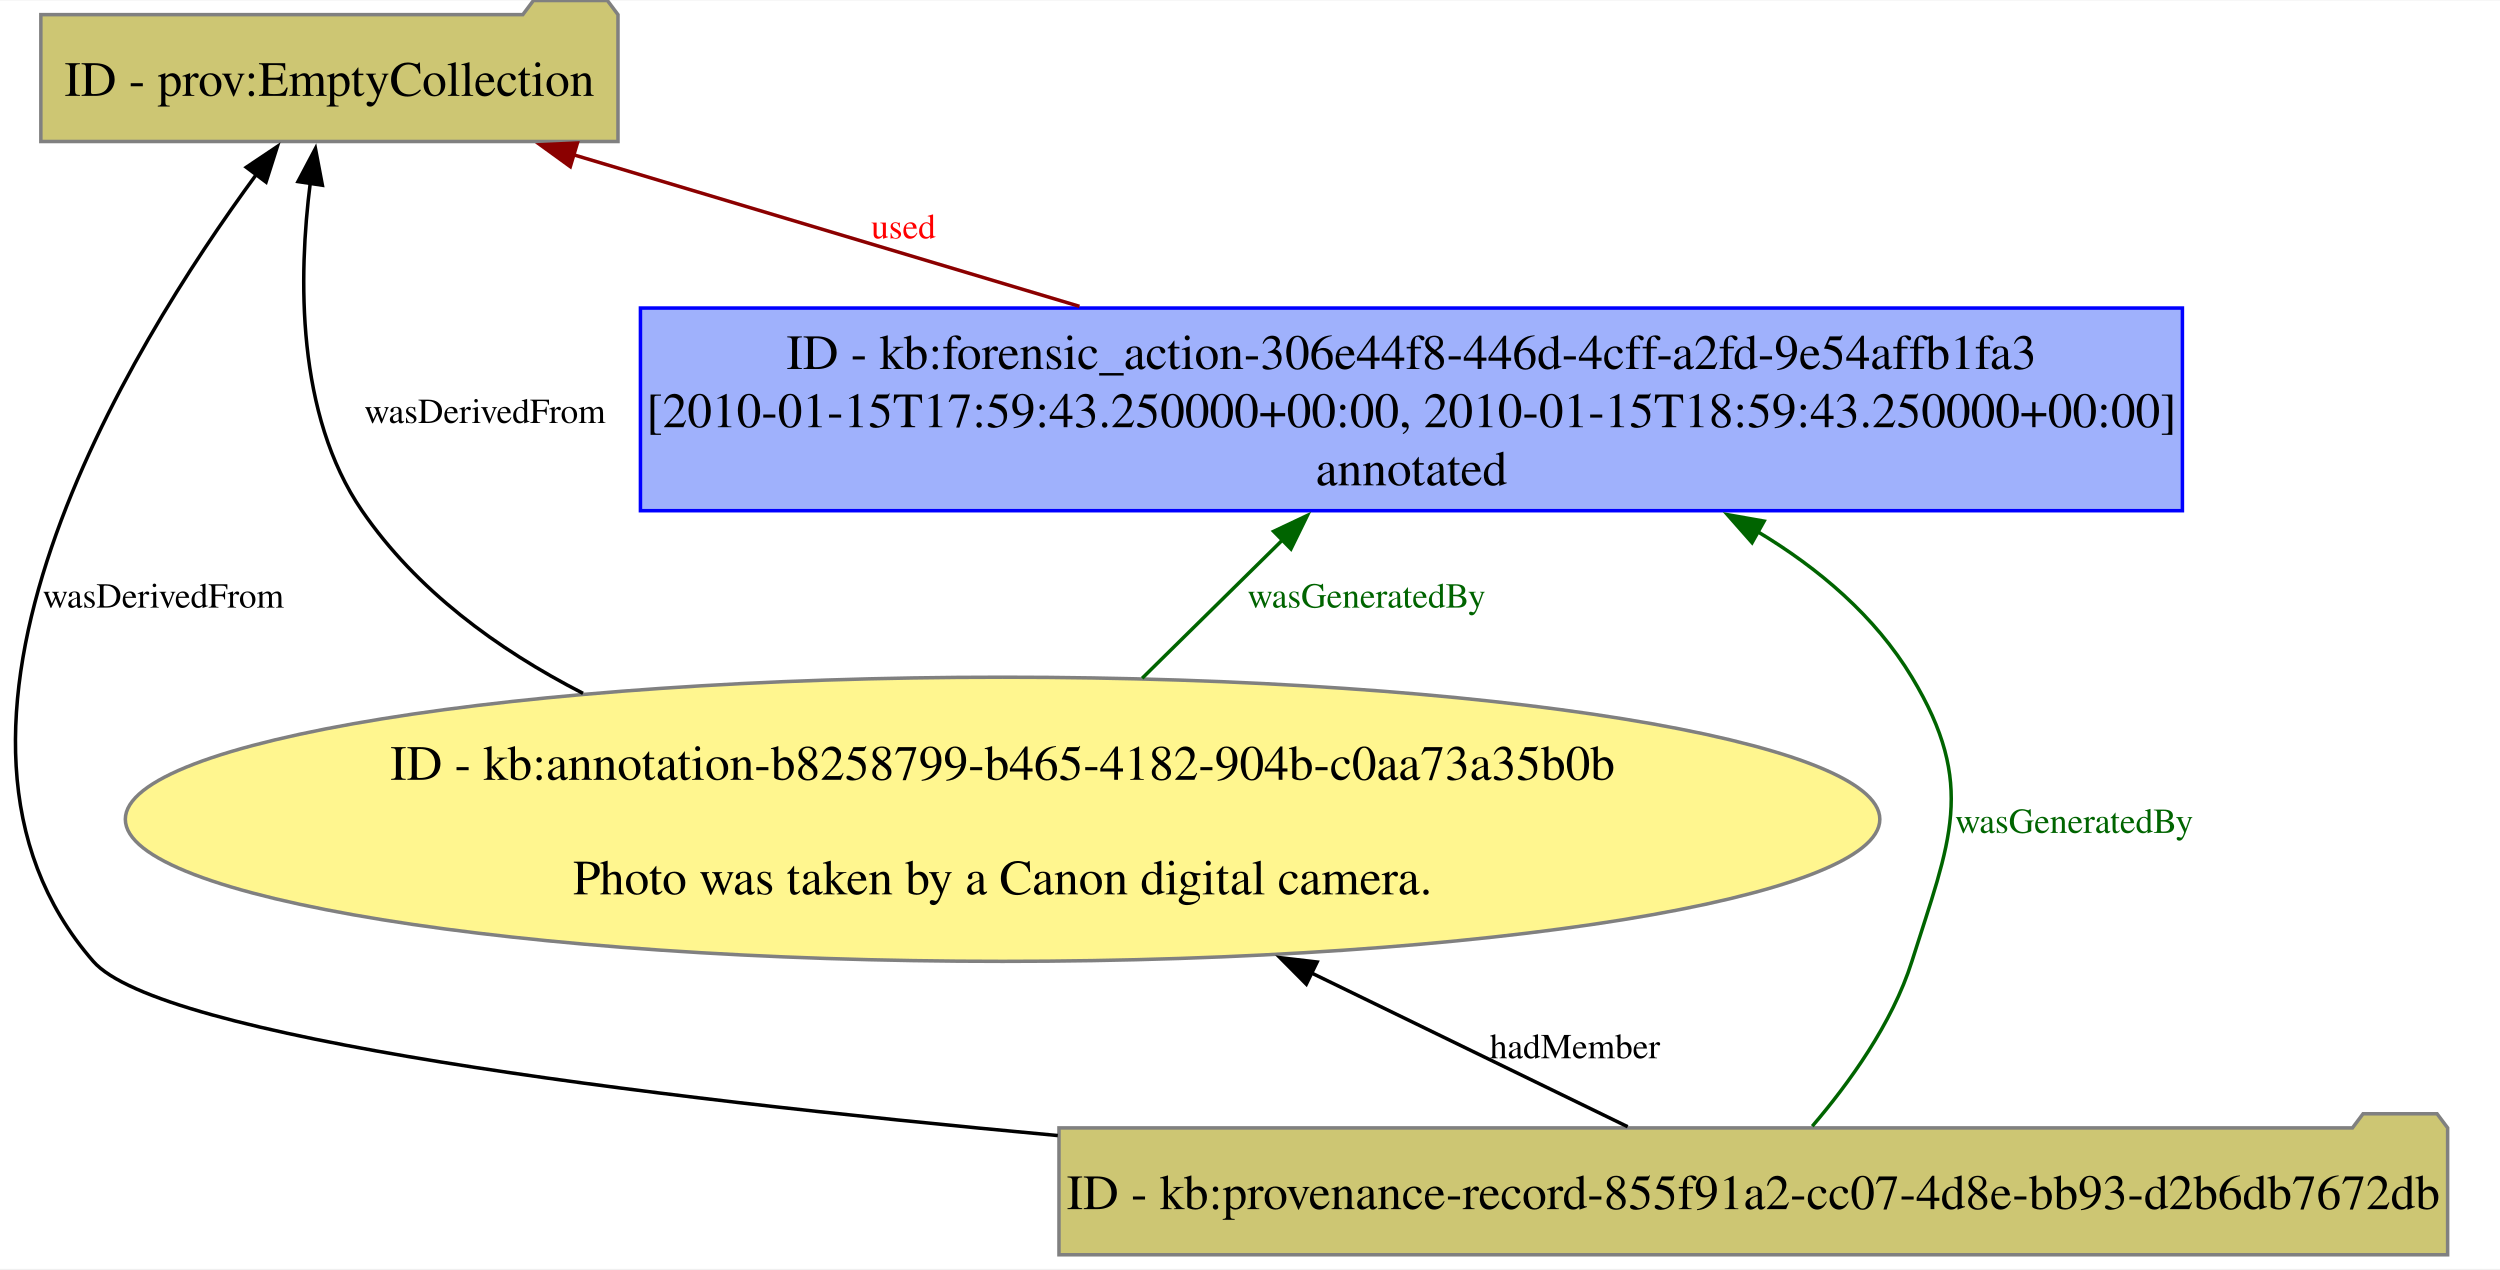
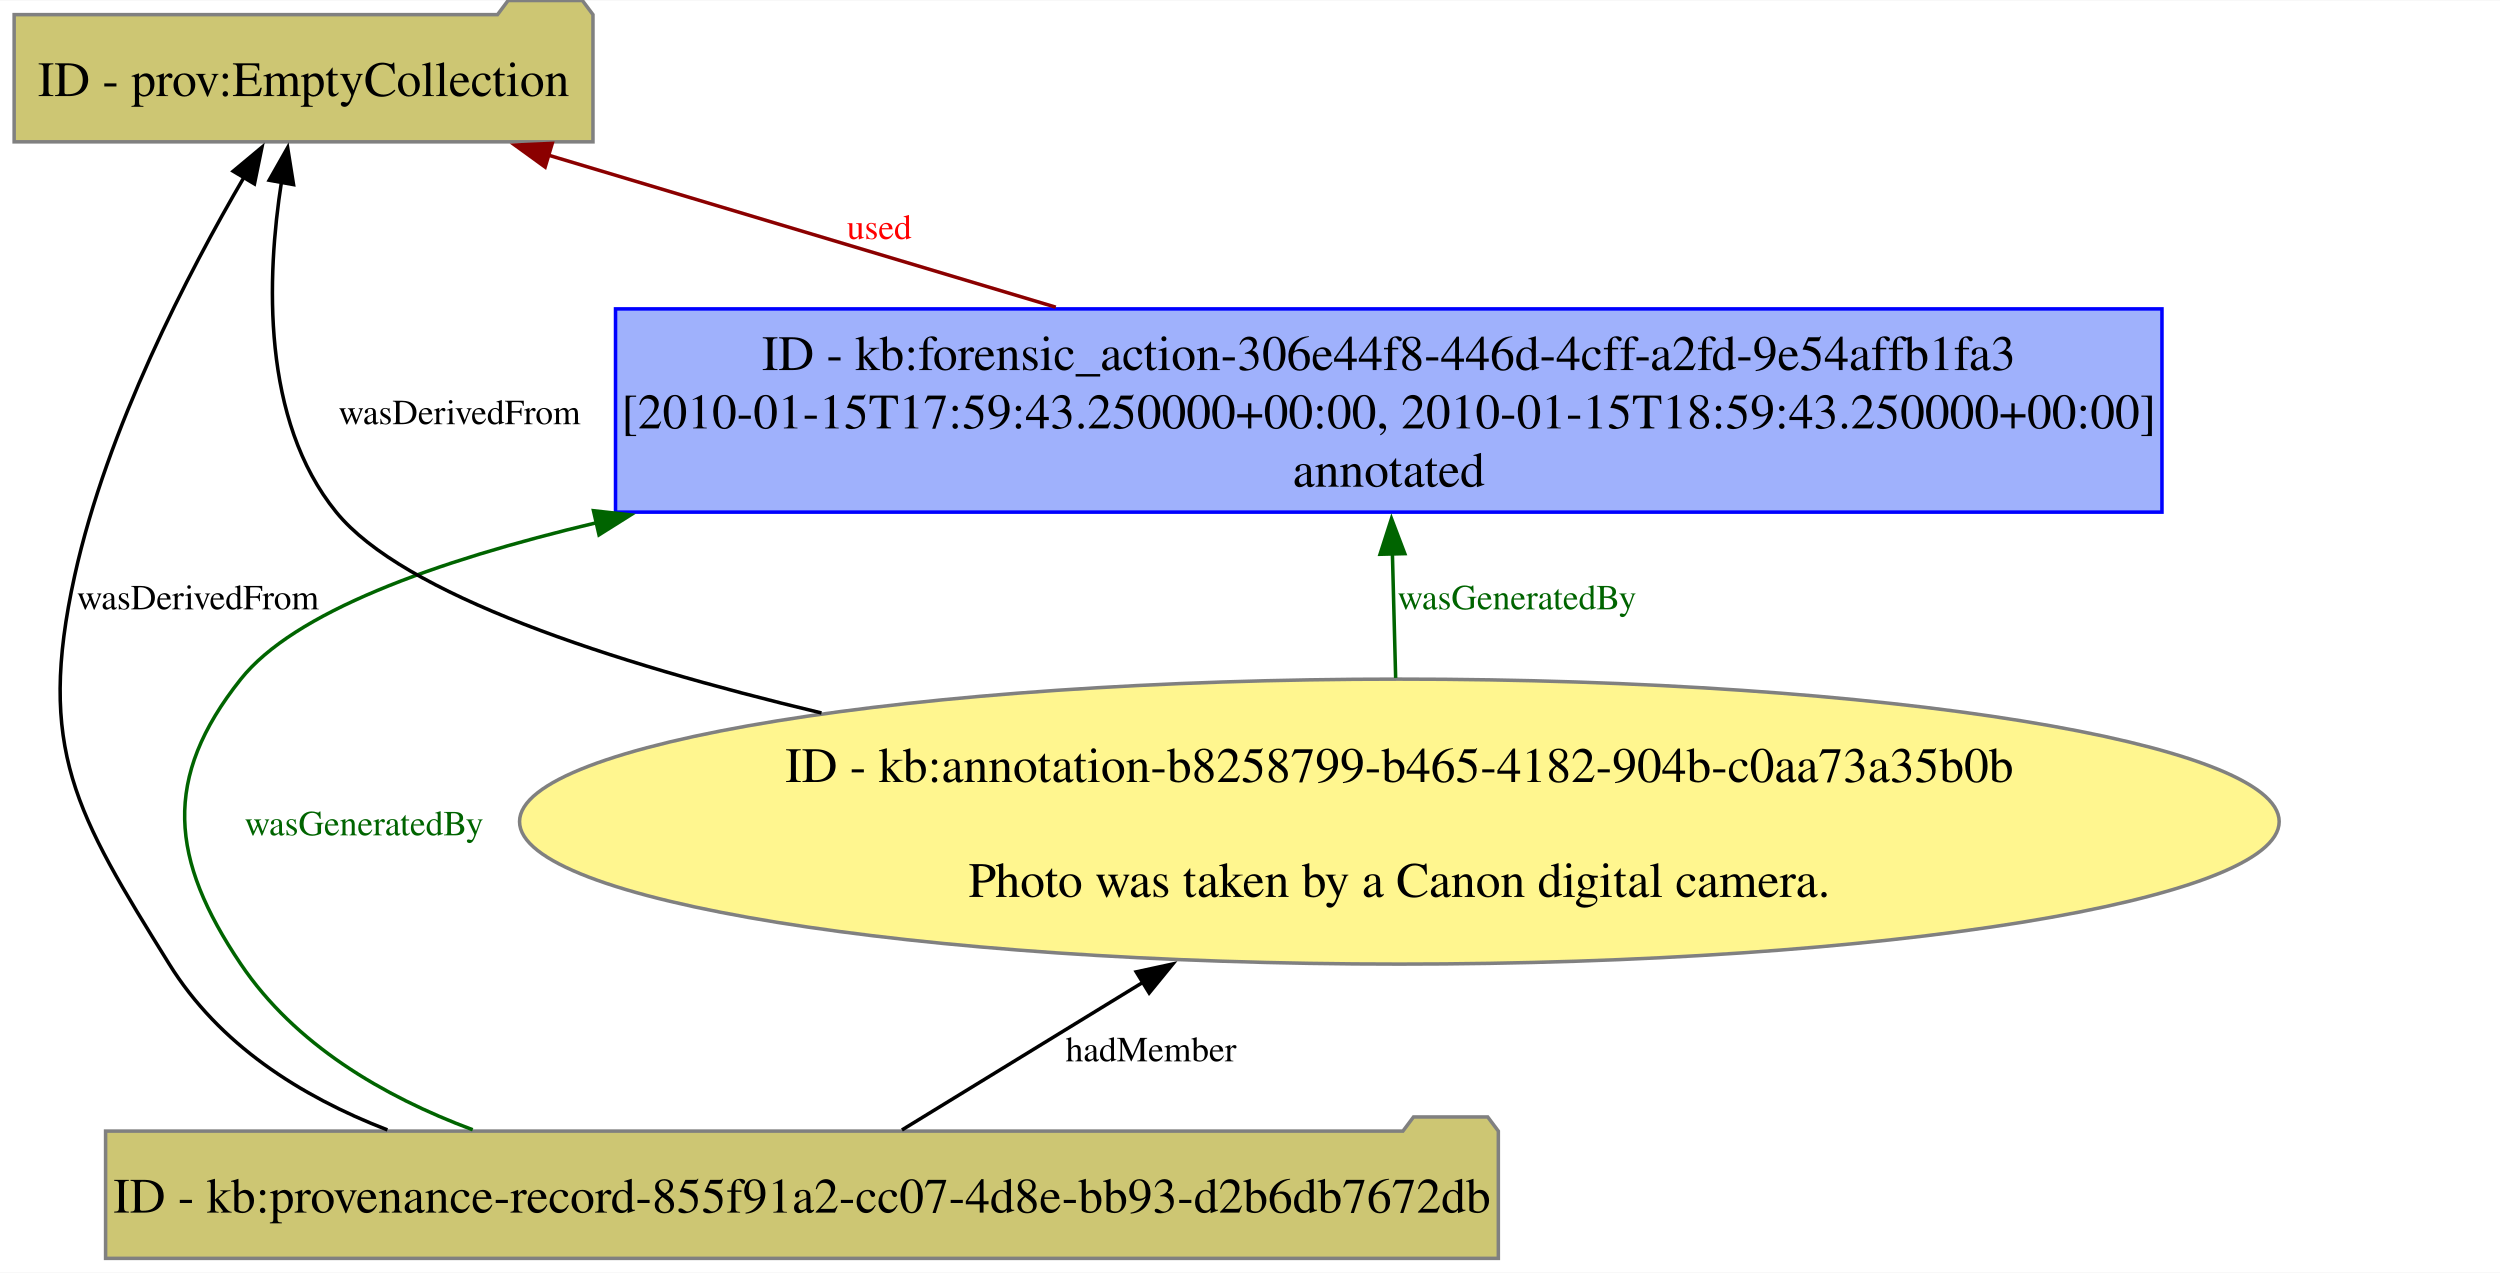
- <svg xmlns="http://www.w3.org/2000/svg" xmlns:xlink="http://www.w3.org/1999/xlink" width="709pt" height="360pt" viewBox="0.00 0.00 709.32 359.86">
+ <svg xmlns="http://www.w3.org/2000/svg" xmlns:xlink="http://www.w3.org/1999/xlink" width="707pt" height="360pt" viewBox="0.00 0.00 707.25 359.86">
  <g id="graph0" class="graph" transform="scale(1 1) rotate(0) translate(4 355.86)">
-     <polygon fill="white" stroke="none" points="-4,4 -4,-355.86 705.32,-355.86 705.32,4 -4,4" />
+     <polygon fill="white" stroke="none" points="-4,4 -4,-355.86 703.25,-355.86 703.25,4 -4,4" />
    <g id="node1" class="node">
      <g id="a_node1">
-         <a xlink:title="ID - http://example.org/kb/annotation-b8258799-b465-4182-904b-c0aa73a35b0b">
-           <ellipse fill="#fff68f" stroke="#808080" cx="280.46" cy="-123.56" rx="248.9" ry="40.31" />
-           <text text-anchor="middle" x="280.46" y="-134.76" font-family="Times,serif" font-size="14.00">ID - kb:annotation-b8258799-b465-4182-904b-c0aa73a35b0b</text>
-           <text text-anchor="middle" x="280.46" y="-102.26" font-family="Times,serif" font-size="14.00">Photo was taken by a Canon digital camera.</text>
+         <a xlink:title="ID - http://example.org/kb/provenance-record-855f91a2-cc07-4d8e-bb93-d2b6db7672db">
+           <polygon fill="#cdc673" stroke="#808080" points="419.88,-36 416.88,-40 395.88,-40 392.88,-36 25.87,-36 25.87,0 419.88,0 419.88,-36" />
+           <text text-anchor="middle" x="222.88" y="-12.95" font-family="Times,serif" font-size="14.00">ID - kb:provenance-record-855f91a2-cc07-4d8e-bb93-d2b6db7672db</text>
        </a>
      </g>
    </g>
    <g id="node2" class="node">
      <g id="a_node2">
-         <a xlink:title="ID - http://example.org/kb/forensic_action-306e44f8-446d-4cff-a2fd-9e54affb1fa3">
-           <polygon fill="#9fb1fc" stroke="#0000ff" points="615.21,-268.61 177.71,-268.61 177.71,-211.11 615.21,-211.11 615.21,-268.61" />
-           <text text-anchor="middle" x="396.46" y="-251.31" font-family="Times,serif" font-size="14.00">ID - kb:forensic_action-306e44f8-446d-4cff-a2fd-9e54affb1fa3</text>
-           <text text-anchor="middle" x="396.46" y="-234.81" font-family="Times,serif" font-size="14.00">[2010-01-15T17:59:43.250000+00:00, 2010-01-15T18:59:43.250000+00:00]</text>
-           <text text-anchor="middle" x="396.46" y="-218.31" font-family="Times,serif" font-size="14.00">annotated</text>
+         <a xlink:title="ID - http://www.w3.org/ns/prov#EmptyCollection">
+           <polygon fill="#cdc673" stroke="#808080" points="163.75,-351.86 160.75,-355.86 139.75,-355.86 136.75,-351.86 0,-351.86 0,-315.86 163.75,-315.86 163.75,-351.86" />
+           <text text-anchor="middle" x="81.88" y="-328.81" font-family="Times,serif" font-size="14.00">ID - prov:EmptyCollection</text>
        </a>
      </g>
    </g>
-     <g id="edge1" class="edge">
-       <path fill="none" stroke="darkgreen" d="M320.06,-163.57C332.98,-176.31 347.26,-190.38 359.95,-202.88" />
-       <polygon fill="darkgreen" stroke="darkgreen" points="357.37,-205.25 366.94,-209.77 362.28,-200.26 357.37,-205.25" />
-       <text text-anchor="middle" x="383.73" y="-183.61" font-family="Times,serif" font-size="10.00" fill="darkgreen">wasGeneratedBy</text>
-     </g>
-     <g id="node4" class="node">
-       <g id="a_node4">
-         <a xlink:title="ID - http://www.w3.org/ns/prov#EmptyCollection">
-           <polygon fill="#cdc673" stroke="#808080" points="171.34,-351.86 168.34,-355.86 147.34,-355.86 144.34,-351.86 7.59,-351.86 7.59,-315.86 171.34,-315.86 171.34,-351.86" />
-           <text text-anchor="middle" x="89.46" y="-328.81" font-family="Times,serif" font-size="14.00">ID - prov:EmptyCollection</text>
-         </a>
-       </g>
-     </g>
-     <g id="edge2" class="edge">
-       <path fill="none" stroke="black" d="M161.41,-159.29C137.03,-171.81 114.13,-188.63 98.71,-211.11 80,-238.4 80.67,-277.67 84.04,-304.17" />
-       <polygon fill="black" stroke="black" points="80.55,-304.49 85.5,-313.86 87.47,-303.45 80.55,-304.49" />
-       <text text-anchor="middle" x="133.59" y="-235.99" font-family="Times,serif" font-size="10.00">wasDerivedFrom</text>
-     </g>
-     <g id="edge3" class="edge">
-       <path fill="none" stroke="#8b0000" d="M302.27,-269.09C255.9,-282.99 200.99,-299.44 158.56,-312.15" />
-       <polygon fill="#8b0000" stroke="#8b0000" points="157.81,-308.73 149.23,-314.95 159.82,-315.43 157.81,-308.73" />
-       <text text-anchor="middle" x="252.34" y="-288.36" font-family="Times,serif" font-size="10.00" fill="red">used</text>
+     <g id="edge6" class="edge">
+       <path fill="none" stroke="black" d="M105.6,-36.34C80.78,-45.93 57.89,-60.66 43.88,-83.25 17.38,-125.95 6.31,-144.03 17.12,-193.11 26.31,-234.79 49.21,-278.82 65.16,-306.07" />
+       <polygon fill="black" stroke="black" points="61.97,-307.56 70.11,-314.35 67.98,-303.97 61.97,-307.56" />
+       <text text-anchor="middle" x="52" y="-183.61" font-family="Times,serif" font-size="10.00">wasDerivedFrom</text>
    </g>
    <g id="node3" class="node">
      <g id="a_node3">
-         <a xlink:title="ID - http://example.org/kb/provenance-record-855f91a2-cc07-4d8e-bb93-d2b6db7672db">
-           <polygon fill="#cdc673" stroke="#808080" points="690.46,-36 687.46,-40 666.46,-40 663.46,-36 296.46,-36 296.46,0 690.46,0 690.46,-36" />
-           <text text-anchor="middle" x="493.46" y="-12.95" font-family="Times,serif" font-size="14.00">ID - kb:provenance-record-855f91a2-cc07-4d8e-bb93-d2b6db7672db</text>
+         <a xlink:title="ID - http://example.org/kb/annotation-b8258799-b465-4182-904b-c0aa73a35b0b">
+           <ellipse fill="#fff68f" stroke="#808080" cx="391.88" cy="-123.56" rx="248.9" ry="40.31" />
+           <text text-anchor="middle" x="391.88" y="-134.76" font-family="Times,serif" font-size="14.00">ID - kb:annotation-b8258799-b465-4182-904b-c0aa73a35b0b</text>
+           <text text-anchor="middle" x="391.88" y="-102.26" font-family="Times,serif" font-size="14.00">Photo was taken by a Canon digital camera.</text>
        </a>
      </g>
    </g>
    <g id="edge4" class="edge">
-       <path fill="none" stroke="black" d="M457.81,-36.33C433.23,-48.28 399.44,-64.71 367.94,-80.03" />
-       <polygon fill="black" stroke="black" points="366.64,-76.77 359.17,-84.29 369.7,-83.06 366.64,-76.77" />
-       <text text-anchor="middle" x="442.86" y="-55.75" font-family="Times,serif" font-size="10.00">hadMember</text>
+       <path fill="none" stroke="black" d="M251.16,-36.33C269.91,-47.82 295.41,-63.45 319.56,-78.24" />
+       <polygon fill="black" stroke="black" points="317.44,-81.05 327.8,-83.29 321.1,-75.08 317.44,-81.05" />
+       <text text-anchor="middle" x="321.63" y="-55.75" font-family="Times,serif" font-size="10.00">hadMember</text>
+     </g>
+     <g id="node4" class="node">
+       <g id="a_node4">
+         <a xlink:title="ID - http://example.org/kb/forensic_action-306e44f8-446d-4cff-a2fd-9e54affb1fa3">
+           <polygon fill="#9fb1fc" stroke="#0000ff" points="607.62,-268.61 170.13,-268.61 170.13,-211.11 607.62,-211.11 607.62,-268.61" />
+           <text text-anchor="middle" x="388.88" y="-251.31" font-family="Times,serif" font-size="14.00">ID - kb:forensic_action-306e44f8-446d-4cff-a2fd-9e54affb1fa3</text>
+           <text text-anchor="middle" x="388.88" y="-234.81" font-family="Times,serif" font-size="14.00">[2010-01-15T17:59:43.250000+00:00, 2010-01-15T18:59:43.250000+00:00]</text>
+           <text text-anchor="middle" x="388.88" y="-218.31" font-family="Times,serif" font-size="14.00">annotated</text>
+         </a>
+       </g>
    </g>
    <g id="edge5" class="edge">
-       <path fill="none" stroke="darkgreen" d="M510.19,-36.47C520.54,-48.56 532.89,-65.59 538.46,-83.25 549.24,-117.42 556.96,-133.18 538.46,-163.86 528.02,-181.19 512.09,-194.72 494.62,-205.21" />
-       <polygon fill="darkgreen" stroke="darkgreen" points="493.11,-202.04 486.1,-209.99 496.53,-208.15 493.11,-202.04" />
-       <text text-anchor="middle" x="584.5" y="-119.68" font-family="Times,serif" font-size="10.00" fill="darkgreen">wasGeneratedBy</text>
+       <path fill="none" stroke="darkgreen" d="M129.72,-36.39C104.22,-45.89 79.41,-60.57 64.12,-83.25 44.1,-112.96 41.82,-135.82 64.12,-163.86 79.08,-182.66 118.5,-197.16 164.93,-208.16" />
+       <polygon fill="darkgreen" stroke="darkgreen" points="163.9,-211.51 174.43,-210.33 165.46,-204.69 163.9,-211.51" />
+       <text text-anchor="middle" x="99" y="-119.68" font-family="Times,serif" font-size="10.00" fill="darkgreen">wasGeneratedBy</text>
    </g>
-     <g id="edge6" class="edge">
-       <path fill="none" stroke="black" d="M296.13,-33.82C175.61,-44.93 41.12,-61.88 22.46,-83.25 -34.38,-148.37 32.28,-256.85 68.75,-306.54" />
-       <polygon fill="black" stroke="black" points="65.88,-308.55 74.69,-314.45 71.48,-304.35 65.88,-308.55" />
-       <text text-anchor="middle" x="42.33" y="-183.61" font-family="Times,serif" font-size="10.00">wasDerivedFrom</text>
+     <g id="edge2" class="edge">
+       <path fill="none" stroke="black" d="M228.4,-154.29C168.17,-168.69 109.99,-187.93 91.12,-211.11 69.91,-237.17 71.42,-277.65 75.65,-304.69" />
+       <polygon fill="black" stroke="black" points="72.15,-305.01 77.37,-314.23 79.04,-303.77 72.15,-305.01" />
+       <text text-anchor="middle" x="126" y="-235.99" font-family="Times,serif" font-size="10.00">wasDerivedFrom</text>
+     </g>
+     <g id="edge1" class="edge">
+       <path fill="none" stroke="darkgreen" d="M390.83,-164.21C390.54,-175.6 390.21,-188.02 389.91,-199.4" />
+       <polygon fill="darkgreen" stroke="darkgreen" points="386.42,-199.19 389.65,-209.28 393.41,-199.37 386.42,-199.19" />
+       <text text-anchor="middle" x="425.16" y="-183.61" font-family="Times,serif" font-size="10.00" fill="darkgreen">wasGeneratedBy</text>
+     </g>
+     <g id="edge3" class="edge">
+       <path fill="none" stroke="#8b0000" d="M294.68,-269.09C248.31,-282.99 193.4,-299.44 150.97,-312.15" />
+       <polygon fill="#8b0000" stroke="#8b0000" points="150.22,-308.73 141.64,-314.95 152.23,-315.43 150.22,-308.73" />
+       <text text-anchor="middle" x="244.75" y="-288.36" font-family="Times,serif" font-size="10.00" fill="red">used</text>
    </g>
  </g>
</svg>
